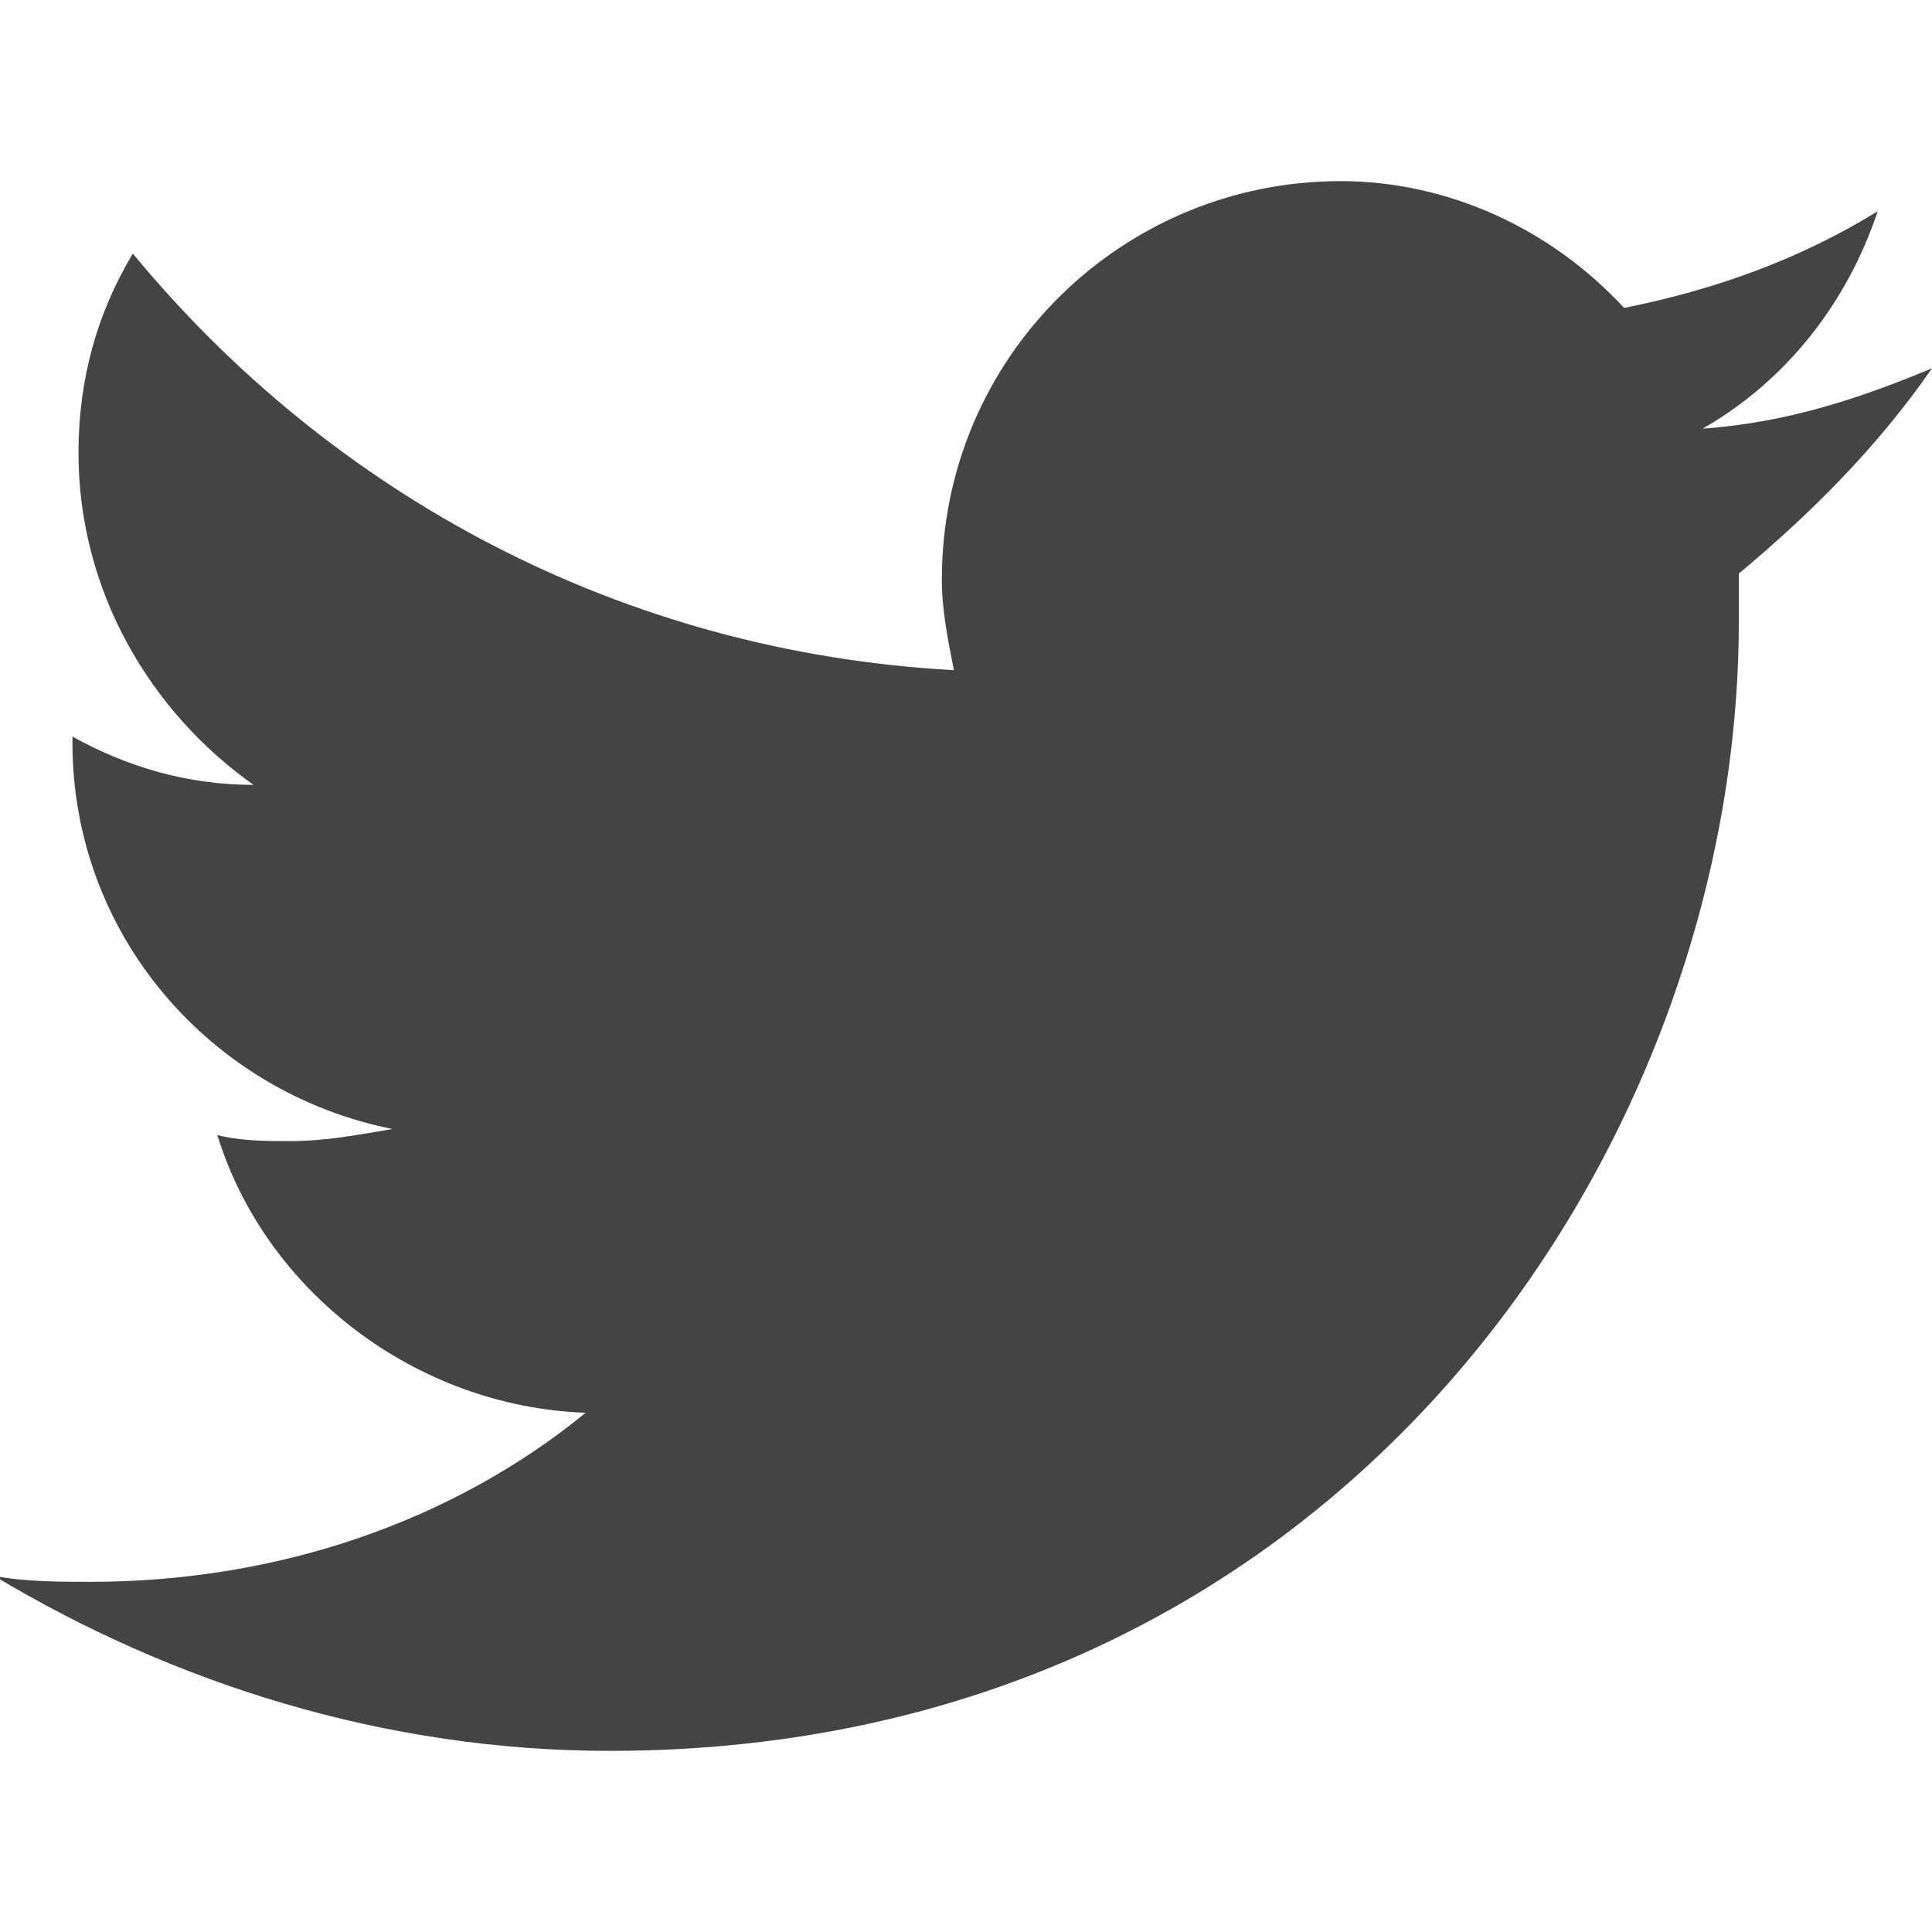
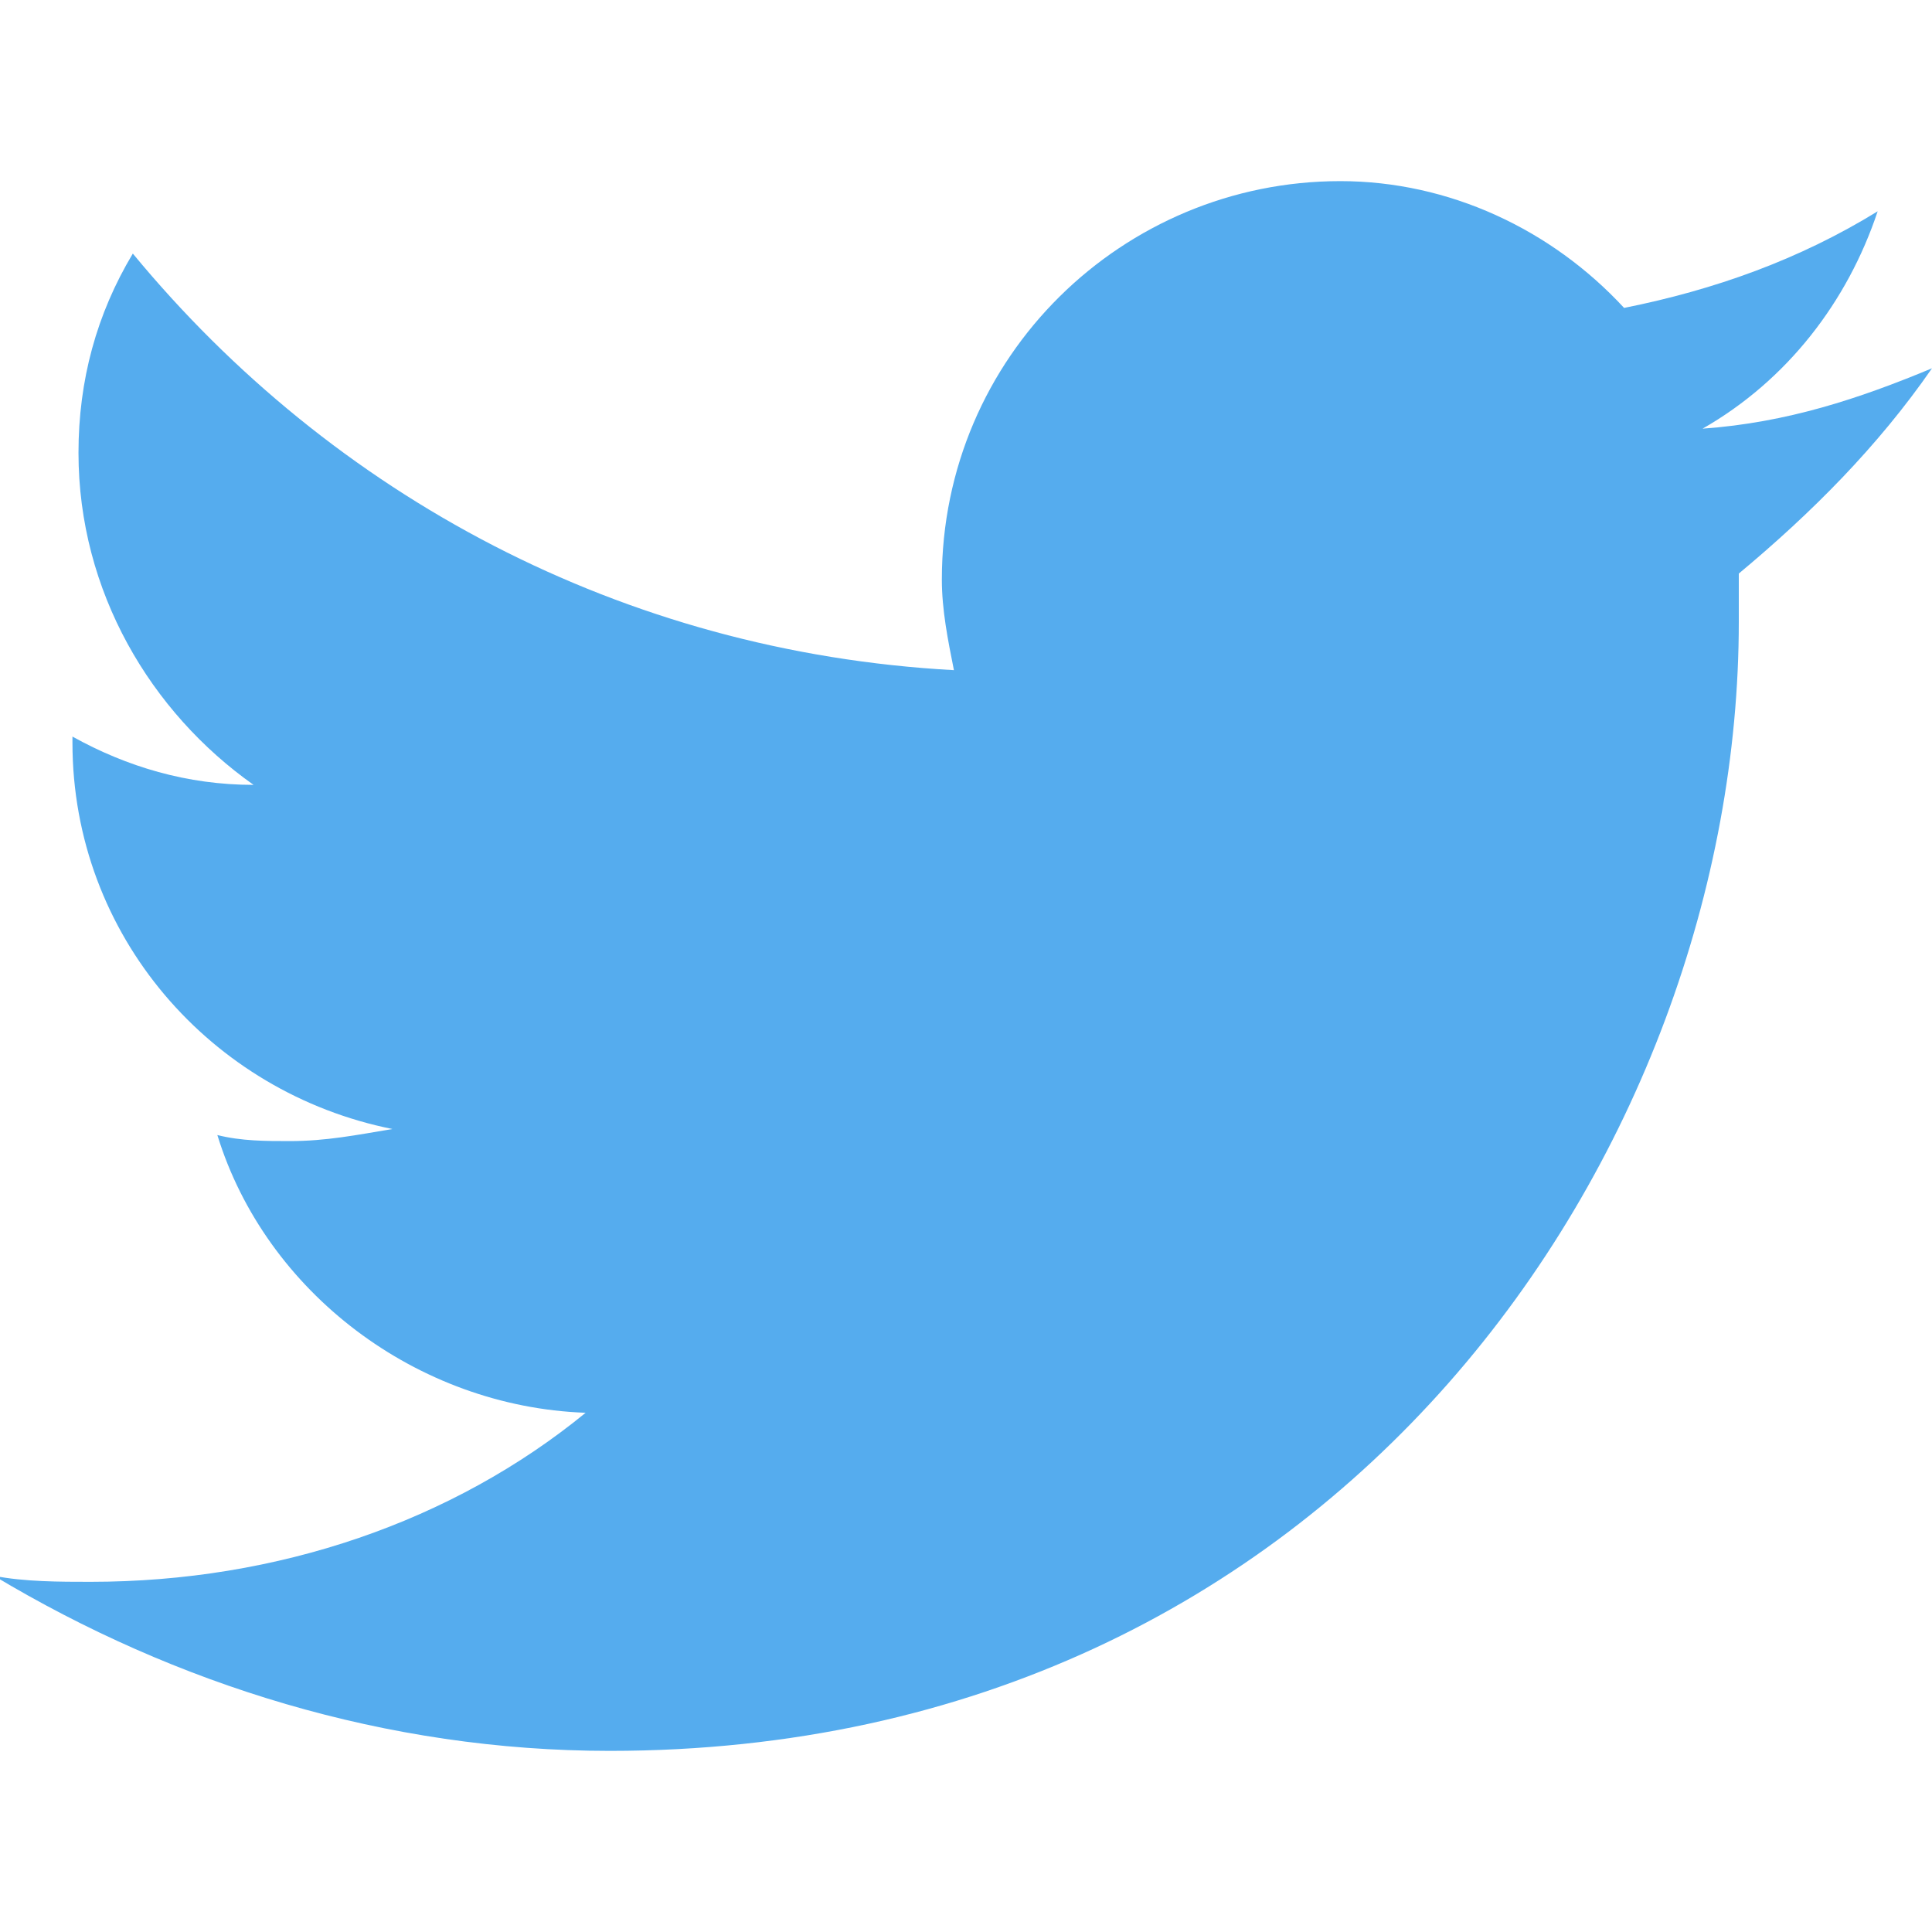
<svg xmlns="http://www.w3.org/2000/svg" version="1.1" id="Layer_1" x="0px" y="0px" width="32px" height="32px" viewBox="0 0 32 32" enable-background="new 0 0 32 32" xml:space="preserve">
-   <path fill="#444444" d="M32,6.1c-1.2,0.5-2.4,0.9-3.8,1c1.4-0.8,2.4-2.1,2.9-3.6c-1.3,0.8-2.7,1.3-4.2,1.6C25.7,3.8,24,3,22.2,3  c-3.6,0-6.6,2.9-6.6,6.6c0,0.5,0.1,1,0.2,1.5C10.3,10.8,5.5,8.2,2.2,4.2c-0.6,1-0.9,2.1-0.9,3.3c0,2.3,1.2,4.3,2.9,5.5  c-1.1,0-2.1-0.3-3-0.8c0,0,0,0.1,0,0.1c0,3.2,2.3,5.8,5.3,6.4c-0.6,0.1-1.1,0.2-1.7,0.2c-0.4,0-0.8,0-1.2-0.1  c0.8,2.6,3.3,4.5,6.1,4.6c-2.2,1.8-5.1,2.8-8.2,2.8c-0.5,0-1.1,0-1.6-0.1C2.9,27.9,6.4,29,10.1,29c12.1,0,18.7-10,18.7-18.7  c0-0.3,0-0.6,0-0.8C30,8.5,31.1,7.4,32,6.1z" />
+   <path fill="#55ACEE" d="M32,6.1c-1.2,0.5-2.4,0.9-3.8,1c1.4-0.8,2.4-2.1,2.9-3.6c-1.3,0.8-2.7,1.3-4.2,1.6C25.7,3.8,24,3,22.2,3  c-3.6,0-6.6,2.9-6.6,6.6c0,0.5,0.1,1,0.2,1.5C10.3,10.8,5.5,8.2,2.2,4.2c-0.6,1-0.9,2.1-0.9,3.3c0,2.3,1.2,4.3,2.9,5.5  c-1.1,0-2.1-0.3-3-0.8c0,0,0,0.1,0,0.1c0,3.2,2.3,5.8,5.3,6.4c-0.6,0.1-1.1,0.2-1.7,0.2c-0.4,0-0.8,0-1.2-0.1  c0.8,2.6,3.3,4.5,6.1,4.6c-2.2,1.8-5.1,2.8-8.2,2.8c-0.5,0-1.1,0-1.6-0.1C2.9,27.9,6.4,29,10.1,29c12.1,0,18.7-10,18.7-18.7  c0-0.3,0-0.6,0-0.8C30,8.5,31.1,7.4,32,6.1z" />
</svg>
